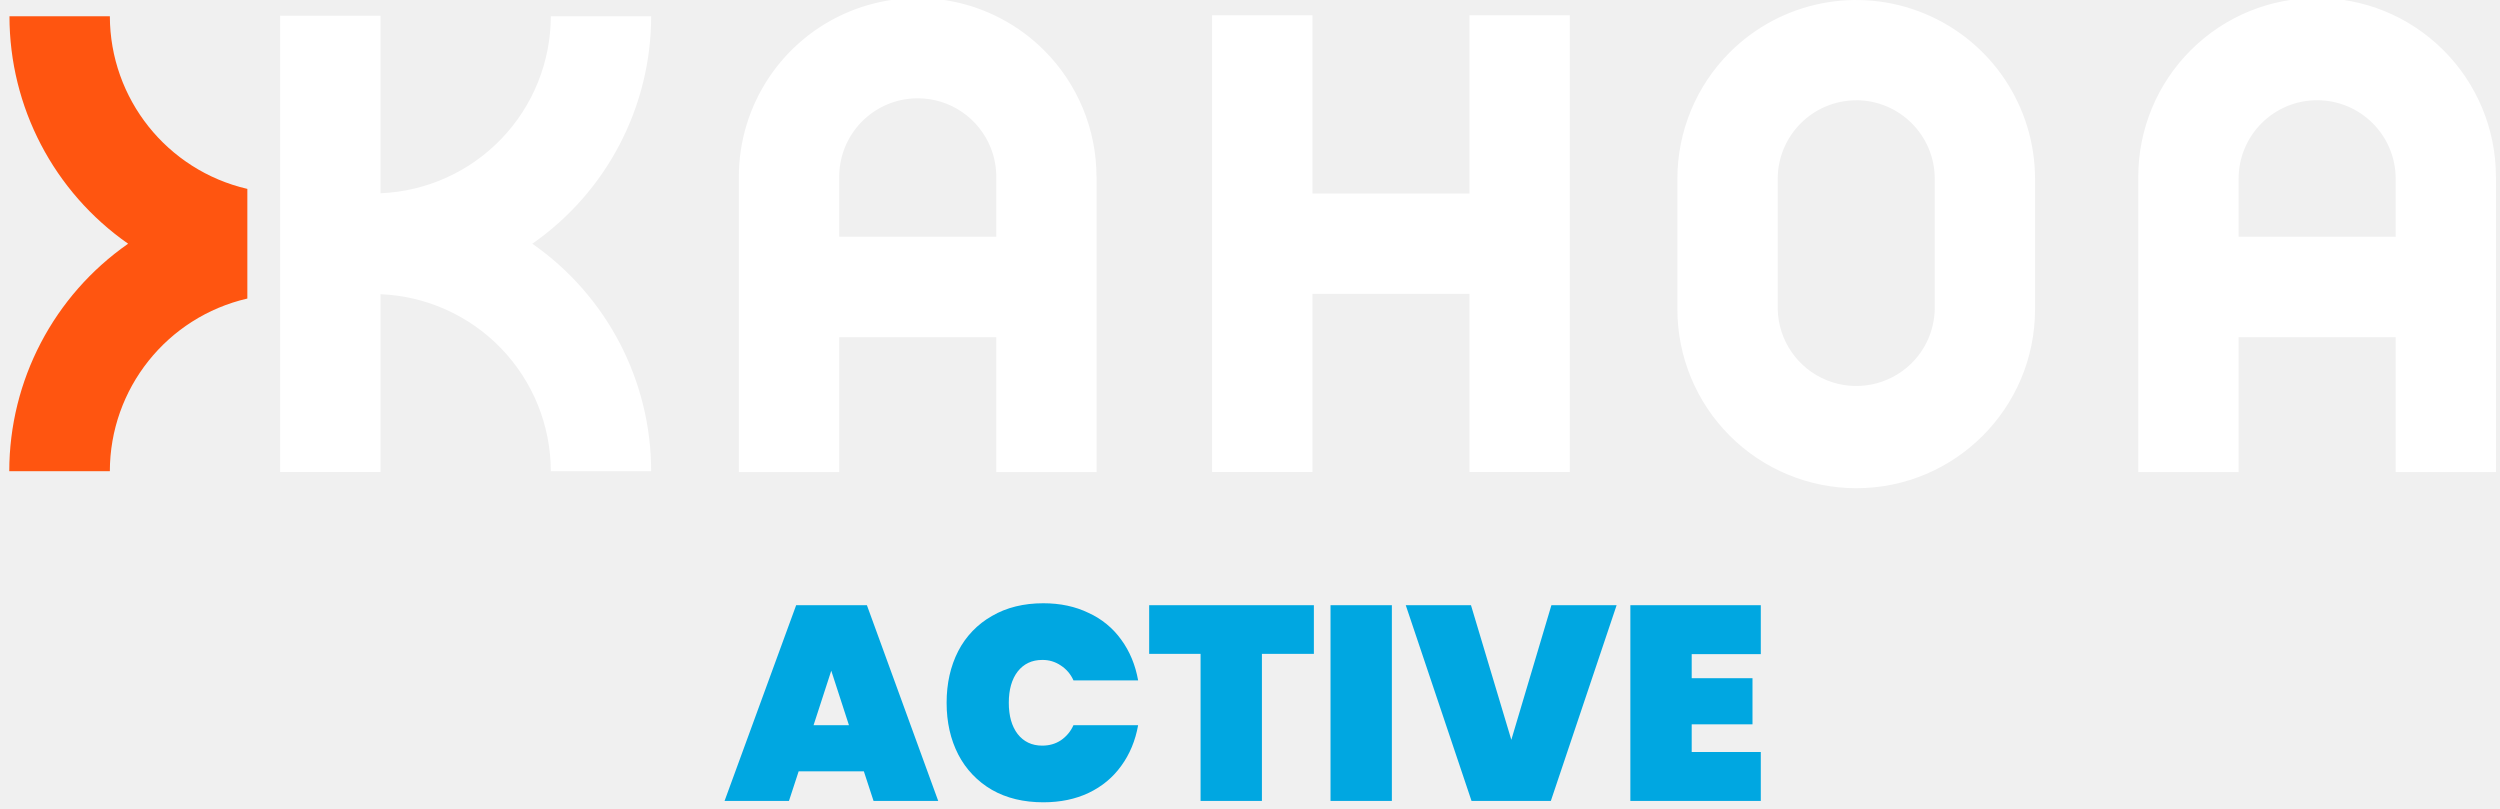
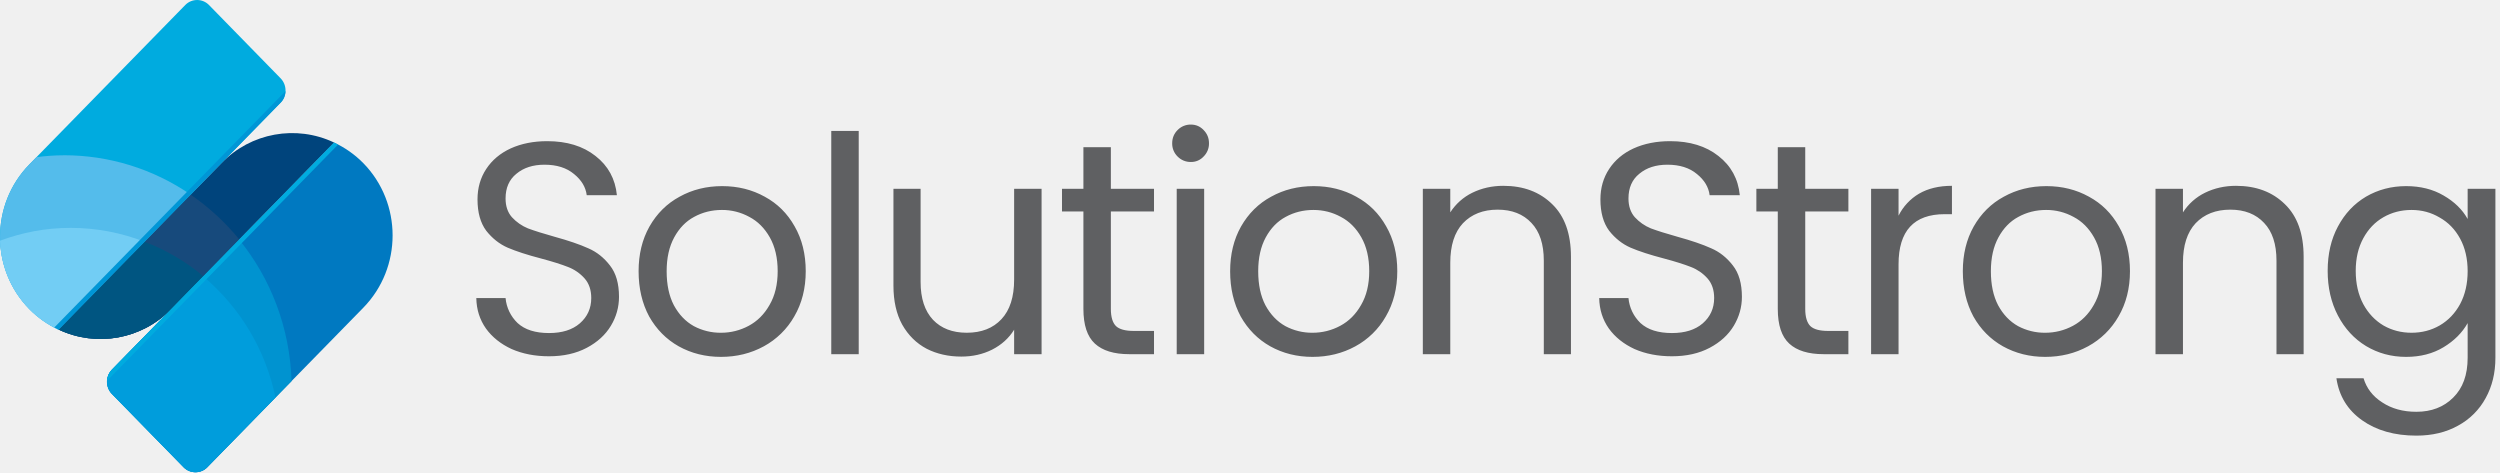
- <svg xmlns="http://www.w3.org/2000/svg" width="198" height="64" fill="none">
-   <g clip-path="url(#clip0_3_53)">
-     <path d="M19.59 14.96A14.068 14.068 0 018.7 1.286H.75a21.97 21.97 0 009.397 18.017A21.976 21.976 0 00.734 37.32H8.7a14.057 14.057 0 0110.89-13.675V14.96z" fill="#FF5510" />
-     <path d="M147.012 38.667a14.187 14.187 0 01-10.01-4.152 14.172 14.172 0 01-4.153-10.005V14.157a14.15 14.15 0 014.148-10.01 14.165 14.165 0 0124.178 10.01V24.51a14.165 14.165 0 01-14.163 14.157zm0-30.724a6.23 6.23 0 00-6.217 6.214V24.51a6.223 6.223 0 0010.562 4.296 6.214 6.214 0 001.875-4.296V14.157a6.224 6.224 0 00-6.22-6.218m-30.631-6.73v14.119h-12.436V1.209h-7.95v36.176h7.95v-14.11h12.436v14.11h7.947V1.21h-7.947zM86.842 13.996a14.15 14.15 0 00-4.149-10.01 14.166 14.166 0 00-24.177 10.01v23.39h7.95v-10.68h12.437v10.68h7.946v-23.39h-.007zm-7.94 4.752H66.467v-4.591a6.216 6.216 0 016.218-6.372 6.223 6.223 0 015.79 3.945c.304.772.45 1.598.429 2.427v4.591zm118.775-4.752c0-3.755-1.492-7.355-4.148-10.01a14.167 14.167 0 00-20.03 0 14.154 14.154 0 00-4.148 10.01v23.39h7.947v-10.68h12.44v10.68h7.947v-23.39h-.008zm-7.939 4.752h-12.44v-4.591a6.217 6.217 0 016.22-6.218 6.22 6.22 0 016.22 6.218v4.591zm-147.578.555a21.979 21.979 0 009.412-18.017h-7.947a14.05 14.05 0 01-3.926 9.719 14.062 14.062 0 01-9.563 4.3V1.247h-7.95v36.138h7.95V23.301a14.062 14.062 0 019.563 4.3 14.05 14.05 0 013.926 9.72h7.947a21.966 21.966 0 00-9.413-18.018z" fill="#fff" />
-   </g>
-   <path d="M68.418 61.09h-5.165l-.767 2.342h-5.1l5.67-15.5h5.603l5.647 15.5h-5.122l-.766-2.342zm-1.182-3.657l-1.4-4.313-1.401 4.314h2.801zm7.736-1.773c0-1.532.306-2.897.92-4.094a6.72 6.72 0 012.67-2.78c1.152-.672 2.51-1.008 4.07-1.008 1.343 0 2.54.256 3.59.767a6.465 6.465 0 012.583 2.123c.671.92 1.116 1.993 1.335 3.219h-5.122a2.675 2.675 0 00-1.007-1.183 2.519 2.519 0 00-1.466-.437c-.817 0-1.466.306-1.948.92-.467.612-.7 1.437-.7 2.473 0 1.036.233 1.861.7 2.474.482.613 1.13.92 1.948.92.555 0 1.043-.139 1.466-.416a2.818 2.818 0 001.007-1.204h5.122c-.219 1.226-.664 2.298-1.335 3.218-.657.92-1.518 1.635-2.583 2.145-1.05.497-2.247.745-3.59.745-1.56 0-2.918-.328-4.07-.985a6.864 6.864 0 01-2.67-2.803c-.614-1.197-.92-2.561-.92-4.094zm29.087-7.728v3.853h-4.115v11.647h-4.859V51.785h-4.071v-3.853h13.045zm6.177 0v15.5h-4.859v-15.5h4.859zm17.8 0l-5.209 15.5h-6.282l-5.209-15.5h5.166l3.195 10.662 3.174-10.662h5.165zm5.947 3.875v1.904h4.815v3.657h-4.815v2.19h5.472v3.874h-10.331v-15.5h10.331v3.875h-5.472z" fill="#00A7E1" />
-   <defs>
-     <clipPath id="clip0_3_53">
-       <path fill="#fff" transform="translate(.434)" d="M0 0h197.566v38.667H0z" />
-     </clipPath>
-   </defs>
+ <svg xmlns="http://www.w3.org/2000/svg" width="270" height="51" fill="none">
+   <path d="M59.293 38.478c-1.499 0-2.845-.26-4.04-.782-1.173-.543-2.096-1.282-2.77-2.215-.673-.956-1.02-2.053-1.042-3.291h3.16a4.26 4.26 0 001.304 2.704c.782.717 1.911 1.075 3.388 1.075 1.412 0 2.52-.347 3.324-1.042.825-.717 1.238-1.63 1.238-2.737 0-.87-.239-1.575-.717-2.118a4.579 4.579 0 00-1.792-1.238c-.717-.283-1.683-.587-2.9-.913-1.499-.39-2.704-.782-3.617-1.173-.89-.39-1.661-1-2.313-1.825-.63-.847-.945-1.976-.945-3.388 0-1.238.315-2.335.945-3.291.63-.956 1.51-1.695 2.64-2.216 1.15-.521 2.465-.782 3.942-.782 2.129 0 3.866.532 5.213 1.597 1.369 1.064 2.14 2.476 2.313 4.236h-3.258c-.108-.87-.565-1.63-1.368-2.281-.804-.674-1.868-1.01-3.194-1.01-1.238 0-2.248.325-3.03.977-.782.63-1.173 1.52-1.173 2.672 0 .825.228 1.499.684 2.02a4.861 4.861 0 001.727 1.206c.696.26 1.662.565 2.9.912 1.5.413 2.705.826 3.617 1.238.912.391 1.694 1.01 2.346 1.858.652.825.978 1.954.978 3.388a5.98 5.98 0 01-.88 3.128c-.587.978-1.456 1.77-2.607 2.379-1.151.608-2.509.912-4.073.912zm18.57.065c-1.673 0-3.193-.38-4.562-1.14-1.347-.76-2.41-1.836-3.193-3.226-.76-1.412-1.14-3.041-1.14-4.887 0-1.825.39-3.432 1.173-4.823.803-1.412 1.89-2.487 3.258-3.226 1.369-.76 2.9-1.14 4.594-1.14 1.695 0 3.226.38 4.595 1.14 1.368.74 2.443 1.803 3.225 3.194.804 1.39 1.206 3.008 1.206 4.855 0 1.846-.413 3.475-1.238 4.887a8.388 8.388 0 01-3.291 3.226c-1.39.76-2.933 1.14-4.627 1.14zm0-2.606a6.26 6.26 0 002.998-.75c.934-.5 1.683-1.249 2.248-2.248.586-1 .88-2.216.88-3.65 0-1.433-.283-2.65-.848-3.649-.564-.999-1.303-1.738-2.215-2.215a6.07 6.07 0 00-2.965-.75c-1.086 0-2.086.25-2.998.75-.89.477-1.607 1.216-2.15 2.215-.544 1-.815 2.216-.815 3.65 0 1.455.26 2.682.782 3.681.543 1 1.26 1.75 2.15 2.249a6.106 6.106 0 002.933.717zm14.879-21.799V38.25h-2.965V14.138h2.965zm19.749 6.256V38.25h-2.965v-2.64c-.565.913-1.358 1.63-2.379 2.151-.999.5-2.107.75-3.323.75-1.391 0-2.64-.283-3.748-.847-1.107-.587-1.987-1.456-2.639-2.607-.63-1.151-.945-2.553-.945-4.203v-10.46h2.933v10.069c0 1.76.445 3.117 1.336 4.073.89.934 2.107 1.4 3.649 1.4 1.586 0 2.835-.488 3.747-1.466.912-.977 1.369-2.4 1.369-4.268v-9.808h2.965zm7.482 2.444v10.524c0 .87.185 1.488.554 1.858.37.347 1.01.521 1.923.521h2.183v2.51h-2.672c-1.651 0-2.889-.381-3.714-1.141-.826-.76-1.239-2.01-1.239-3.748V22.838h-2.313v-2.444h2.313v-4.496h2.965v4.496h4.66v2.444h-4.66zm8.643-5.344a1.95 1.95 0 01-1.433-.586 1.95 1.95 0 01-.587-1.434c0-.565.196-1.042.587-1.433a1.95 1.95 0 011.433-.587c.544 0 1 .196 1.369.587.391.39.586.868.586 1.433a1.95 1.95 0 01-.586 1.434 1.807 1.807 0 01-1.369.586zm1.434 2.9V38.25h-2.965V20.394h2.965zm11.701 18.149c-1.673 0-3.194-.38-4.562-1.14-1.347-.76-2.411-1.836-3.193-3.226-.761-1.412-1.141-3.041-1.141-4.887 0-1.825.391-3.432 1.173-4.823.804-1.412 1.89-2.487 3.259-3.226 1.368-.76 2.9-1.14 4.594-1.14 1.694 0 3.226.38 4.594 1.14 1.369.74 2.444 1.803 3.226 3.194.804 1.39 1.206 3.008 1.206 4.855 0 1.846-.413 3.475-1.239 4.887a8.378 8.378 0 01-3.291 3.226c-1.39.76-2.932 1.14-4.626 1.14zm0-2.606a6.26 6.26 0 002.997-.75c.934-.5 1.684-1.249 2.249-2.248.586-1 .879-2.216.879-3.65 0-1.433-.282-2.65-.847-3.649-.565-.999-1.303-1.738-2.216-2.215-.912-.5-1.9-.75-2.965-.75-1.086 0-2.085.25-2.997.75-.891.477-1.608 1.216-2.151 2.215-.543 1-.814 2.216-.814 3.65 0 1.455.26 2.682.782 3.681.543 1 1.259 1.75 2.15 2.249a6.105 6.105 0 002.933.717zm20.613-15.868c2.173 0 3.932.662 5.279 1.987 1.347 1.303 2.02 3.193 2.02 5.67V38.25h-2.932v-10.1c0-1.782-.446-3.14-1.336-4.074-.891-.956-2.107-1.433-3.65-1.433-1.564 0-2.813.488-3.747 1.466-.912.977-1.368 2.4-1.368 4.268v9.873h-2.965V20.394h2.965v2.542a5.908 5.908 0 012.378-2.118c1.021-.5 2.14-.75 3.356-.75zm18.203 18.409c-1.499 0-2.846-.26-4.04-.782-1.173-.543-2.096-1.282-2.77-2.215-.673-.956-1.021-2.053-1.043-3.291h3.161a4.263 4.263 0 001.303 2.704c.782.717 1.912 1.075 3.389 1.075 1.412 0 2.52-.347 3.324-1.042.825-.717 1.238-1.63 1.238-2.737 0-.87-.239-1.575-.717-2.118a4.578 4.578 0 00-1.792-1.238c-.717-.283-1.684-.587-2.9-.913-1.499-.39-2.704-.782-3.617-1.173-.89-.39-1.662-1-2.313-1.825-.63-.847-.945-1.976-.945-3.388 0-1.238.315-2.335.945-3.291.63-.956 1.509-1.695 2.639-2.216 1.151-.521 2.465-.782 3.943-.782 2.128 0 3.866.532 5.213 1.597 1.368 1.064 2.14 2.476 2.313 4.236h-3.258c-.109-.87-.565-1.63-1.368-2.281-.804-.674-1.869-1.01-3.194-1.01-1.238 0-2.248.325-3.03.977-.782.63-1.173 1.52-1.173 2.672 0 .825.228 1.499.684 2.02a4.866 4.866 0 001.727 1.206c.695.26 1.662.565 2.9.912 1.499.413 2.705.826 3.617 1.238.912.391 1.694 1.01 2.346 1.858.652.825.977 1.954.977 3.388 0 1.108-.293 2.15-.879 3.128-.587.978-1.456 1.77-2.607 2.379-1.151.608-2.509.912-4.073.912zm14.399-15.64v10.524c0 .87.185 1.488.554 1.858.369.347 1.01.521 1.922.521h2.184v2.51h-2.672c-1.651 0-2.889-.381-3.715-1.141-.825-.76-1.238-2.01-1.238-3.748V22.838h-2.313v-2.444h2.313v-4.496h2.965v4.496h4.66v2.444h-4.66zm10.077.456a5.72 5.72 0 012.215-2.378c.978-.565 2.162-.848 3.552-.848v3.063h-.782c-3.323 0-4.985 1.803-4.985 5.41v9.71h-2.965V20.393h2.965v2.9zm15.837 15.249c-1.673 0-3.193-.38-4.562-1.14-1.347-.76-2.411-1.836-3.193-3.226-.76-1.412-1.14-3.041-1.14-4.887 0-1.825.391-3.432 1.173-4.823.803-1.412 1.889-2.487 3.258-3.226 1.368-.76 2.9-1.14 4.594-1.14 1.695 0 3.226.38 4.594 1.14 1.369.74 2.444 1.803 3.226 3.194.804 1.39 1.206 3.008 1.206 4.855 0 1.846-.413 3.475-1.238 4.887a8.391 8.391 0 01-3.291 3.226c-1.391.76-2.933 1.14-4.627 1.14zm0-2.606c1.064 0 2.063-.25 2.998-.75.934-.5 1.683-1.249 2.248-2.248.586-1 .88-2.216.88-3.65 0-1.433-.283-2.65-.848-3.649-.564-.999-1.303-1.738-2.215-2.215a6.077 6.077 0 00-2.965-.75c-1.087 0-2.086.25-2.998.75-.891.477-1.608 1.216-2.151 2.215-.543 1-.814 2.216-.814 3.65 0 1.455.261 2.682.782 3.681.543 1 1.26 1.75 2.15 2.249a6.105 6.105 0 002.933.717zm20.614-15.868c2.172 0 3.931.662 5.278 1.987 1.347 1.303 2.02 3.193 2.02 5.67V38.25h-2.932v-10.1c0-1.782-.445-3.14-1.336-4.074-.891-.956-2.107-1.433-3.649-1.433-1.564 0-2.813.488-3.747 1.466-.913.977-1.369 2.4-1.369 4.268v9.873h-2.965V20.394h2.965v2.542a5.905 5.905 0 012.379-2.118c1.021-.5 2.139-.75 3.356-.75zm18.365.032c1.543 0 2.889.337 4.041 1.01 1.173.674 2.041 1.52 2.606 2.542v-3.259h2.998v18.247c0 1.63-.348 3.074-1.043 4.334a7.377 7.377 0 01-2.997 2.997c-1.282.717-2.781 1.076-4.497 1.076-2.346 0-4.301-.554-5.865-1.662-1.564-1.108-2.487-2.618-2.769-4.53h2.932c.326 1.087.999 1.956 2.02 2.607 1.021.674 2.248 1.01 3.682 1.01 1.629 0 2.954-.51 3.975-1.53 1.043-1.022 1.564-2.456 1.564-4.302v-3.747c-.586 1.043-1.455 1.912-2.606 2.607-1.152.695-2.498 1.042-4.041 1.042-1.585 0-3.03-.39-4.333-1.173-1.282-.782-2.292-1.879-3.031-3.29-.738-1.413-1.107-3.02-1.107-4.823 0-1.825.369-3.421 1.107-4.79.739-1.39 1.749-2.465 3.031-3.226 1.303-.76 2.748-1.14 4.333-1.14zm6.647 9.189c0-1.347-.271-2.52-.814-3.52-.543-.999-1.282-1.759-2.216-2.28-.912-.543-1.922-.815-3.03-.815-1.108 0-2.118.26-3.03.782-.913.521-1.641 1.282-2.184 2.281-.543 1-.814 2.172-.814 3.519 0 1.368.271 2.563.814 3.584.543 1 1.271 1.77 2.184 2.314.912.521 1.922.782 3.03.782 1.108 0 2.118-.261 3.03-.782.934-.543 1.673-1.315 2.216-2.314.543-1.02.814-2.205.814-3.551z" fill="#5F6062" />
+   <path d="M30.307 8.458L22.571.542a1.787 1.787 0 00-2.564 0L3.164 17.765c-4.215 4.31-4.215 11.297 0 15.603a10.81 10.81 0 003.159 2.233l23.976-24.517s.004 0 .008-.004a1.885 1.885 0 000-2.622z" fill="#00ABDF" />
+   <path d="M22.396 50.453L39.24 33.23c4.215-4.31 4.215-11.301 0-15.607a10.77 10.77 0 00-3.159-2.229L12.104 39.916s-.004 0-.009.01a1.886 1.886 0 000 2.621l7.737 7.912a1.787 1.787 0 002.564 0v-.005z" fill="#0079C1" />
+   <path d="M23.93 17.596L6.333 35.59a10.606 10.606 0 0012.153-2.205l17.6-17.991A10.606 10.606 0 0023.93 17.6v-.005z" fill="#00447C" />
+   <path d="M6.896 16.771c-1.003 0-1.983.078-2.954.197l-.778.796c-4.215 4.31-4.215 11.298 0 15.603.94.961 2.013 1.698 3.159 2.233l14.26-14.587a24.133 24.133 0 00-13.687-4.246v.005z" fill="#54BCEB" />
+   <path d="M12.104 39.915s-.004 0-.009.01a1.886 1.886 0 000 2.621l7.737 7.912a1.787 1.787 0 002.564 0l9.093-9.298c-.188-5.797-2.264-11.11-5.66-15.278L12.103 39.915z" fill="#0093D0" />
+   <path d="M6.332 35.592a10.606 10.606 0 0012.153-2.206l7.357-7.522a24.99 24.99 0 00-5.263-4.846L6.332 35.588v.004z" fill="#174A7C" />
+   <path d="M0 25.996c.098 2.682 1.137 5.33 3.141 7.376a10.78 10.78 0 003.16 2.233l9.289-9.503a22.024 22.024 0 00-7.938-1.492c-2.801 0-5.263.508-7.652 1.386z" fill="#72CDF4" />
+   <path d="M21.94 29.84l-9.854 10.076s-.004 0-.009.009a1.886 1.886 0 000 2.622l7.737 7.91a1.787 1.787 0 002.564 0l7.37-7.535a23.19 23.19 0 00-7.808-13.077v-.005z" fill="#009DDC" />
+   <path d="M6.314 35.592a10.606 10.606 0 0012.153-2.206l3.486-3.564a22.441 22.441 0 00-6.359-3.72l-9.28 9.49z" fill="#005581" />
+   <path d="M30.317 11.085s.004 0 .008-.005c.336-.348.502-.791.515-1.244L5.871 35.363c.152.083.304.17.465.243l23.98-24.521z" fill="#0096D6" />
+   <path d="M36.505 15.619c-.144-.073-.282-.156-.43-.224l-23.98 24.52s-.004 0-.009.01a1.844 1.844 0 00-.519 1.194l24.938-25.496v-.004z" fill="#00ABDF" />
</svg>
